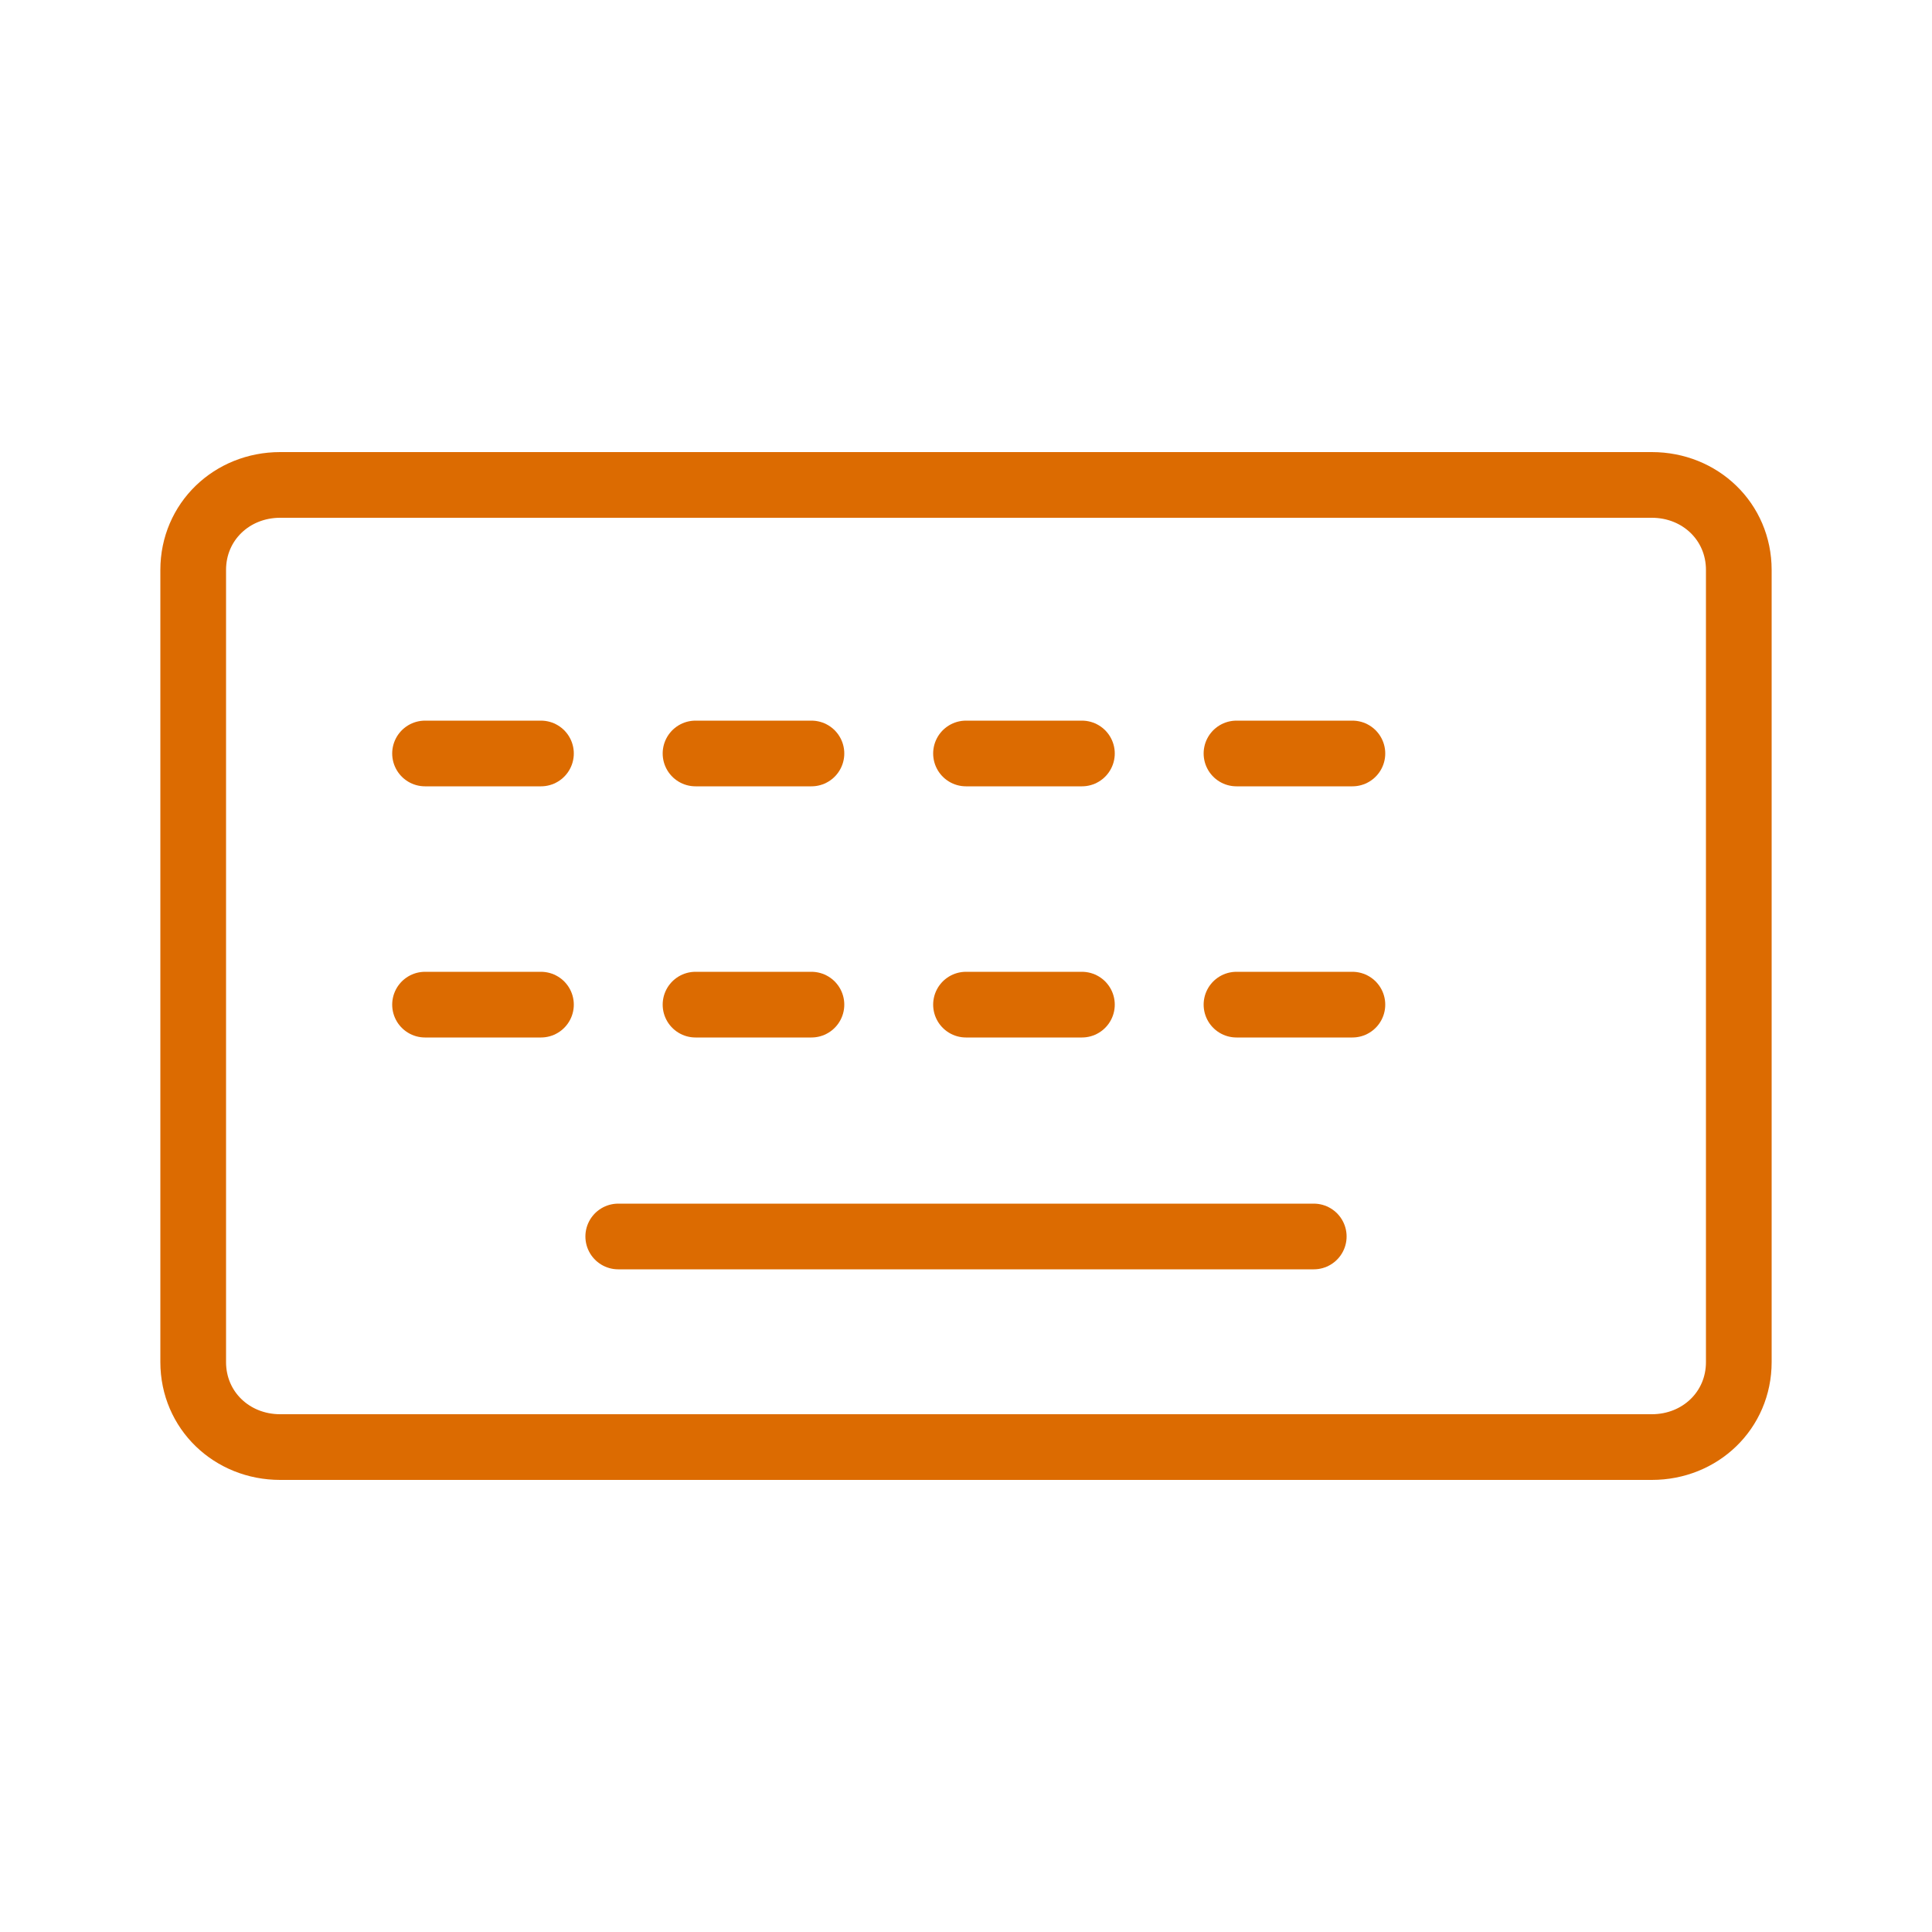
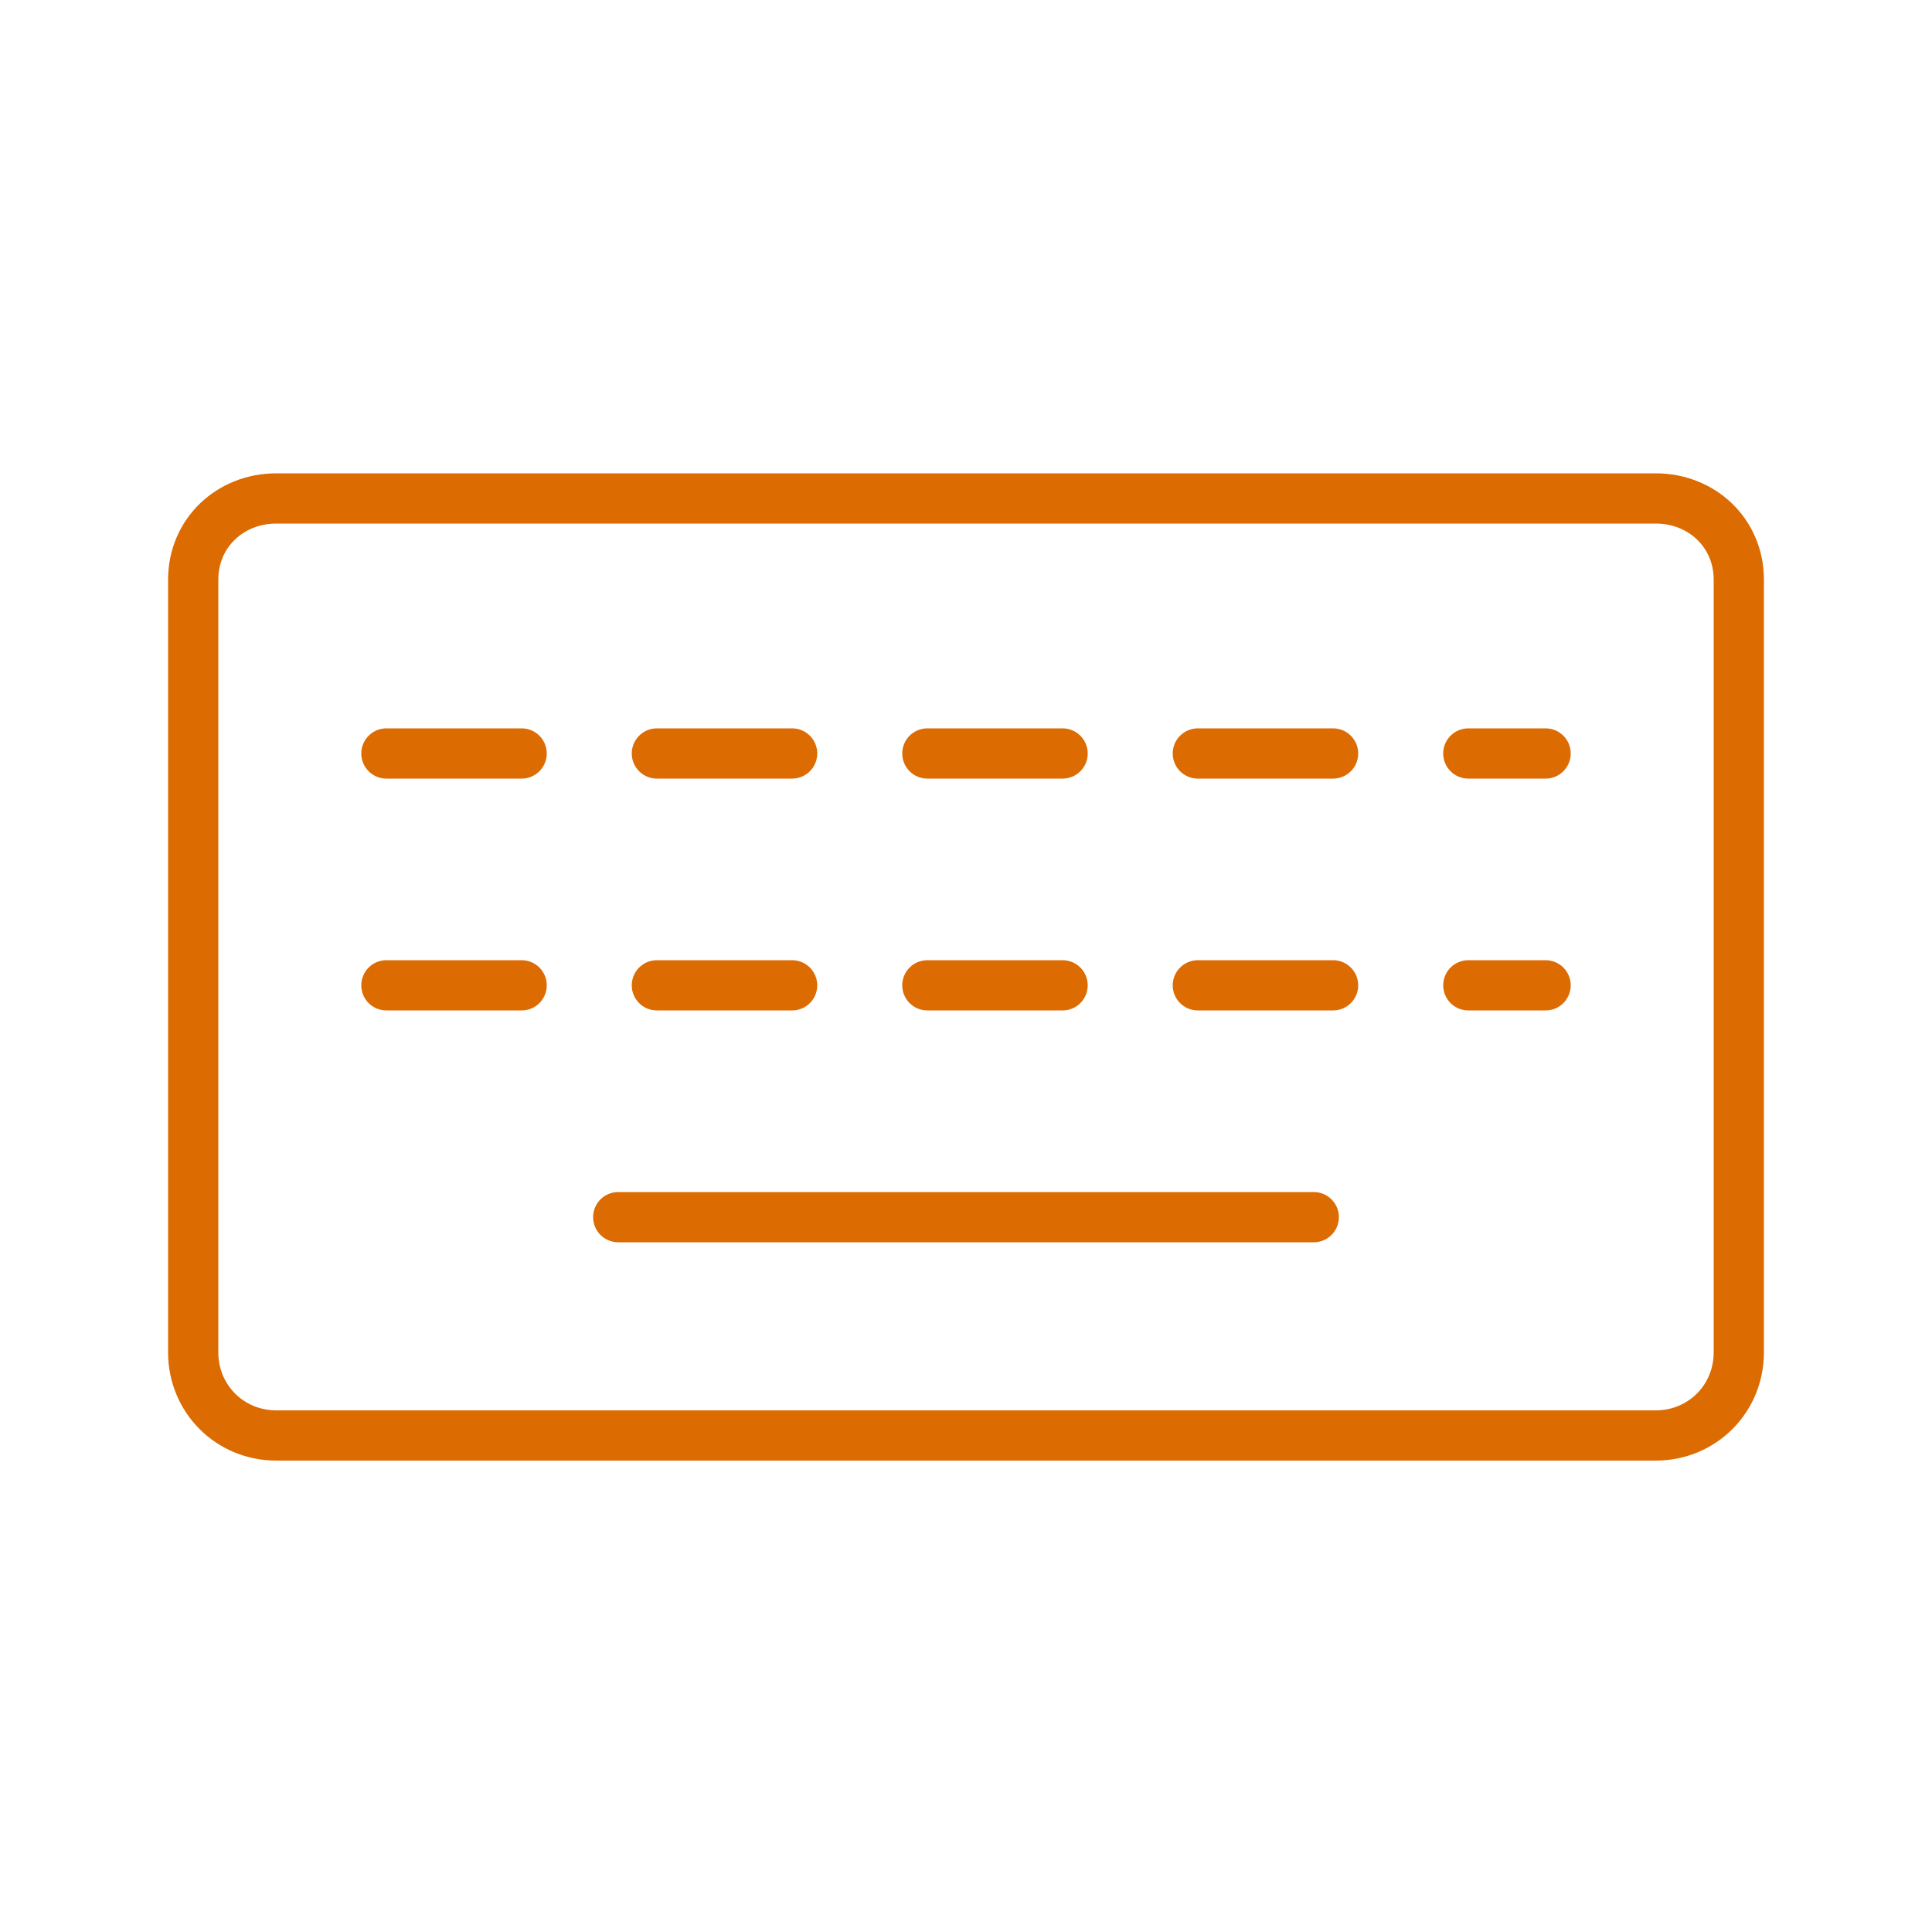
<svg xmlns="http://www.w3.org/2000/svg" viewBox="0 0 100 100">
-   <g stroke="#DC6B01" fill="none" stroke-width="3.4" stroke-linecap="round" stroke-linejoin="round">
-     <path d="M10 29.5c0-2.5 2-4.4 4.5-4.4h71c2.5 0 4.5 1.9 4.5 4.4v41c0 2.5-2 4.4-4.5 4.4h-71c-2.5 0-4.5-1.9-4.5-4.4Z" />
-     <path d="M22 39h6" />
-     <path d="M36 39h6" />
-     <path d="M50 39h6" />
-     <path d="M64 39h6" />
-     <path d="M22 52h6" />
-     <path d="M36 52h6" />
-     <path d="M50 52h6" />
-     <path d="M64 52h6" />
-     <path d="M32 64h36" />
+   <g stroke="#DC6B01" fill="none" stroke-width="2.6" stroke-linecap="round" stroke-linejoin="round">
+     <path d="M10 30c0-2.4 1.9-4.2 4.3-4.2h71.4c2.4 0 4.3 1.8 4.3 4.2v40c0 2.4-1.9 4.3-4.3 4.3H14.3c-2.4 0-4.3-1.9-4.3-4.3Z" />
+     <path d="M20 39h7M34 39h7M48 39h7M62 39h7M76 39h4" />
+     <path d="M20 51h7M34 51h7M48 51h7M62 51h7M76 51h4" />
+     <path d="M32 63h36" />
  </g>
</svg>
